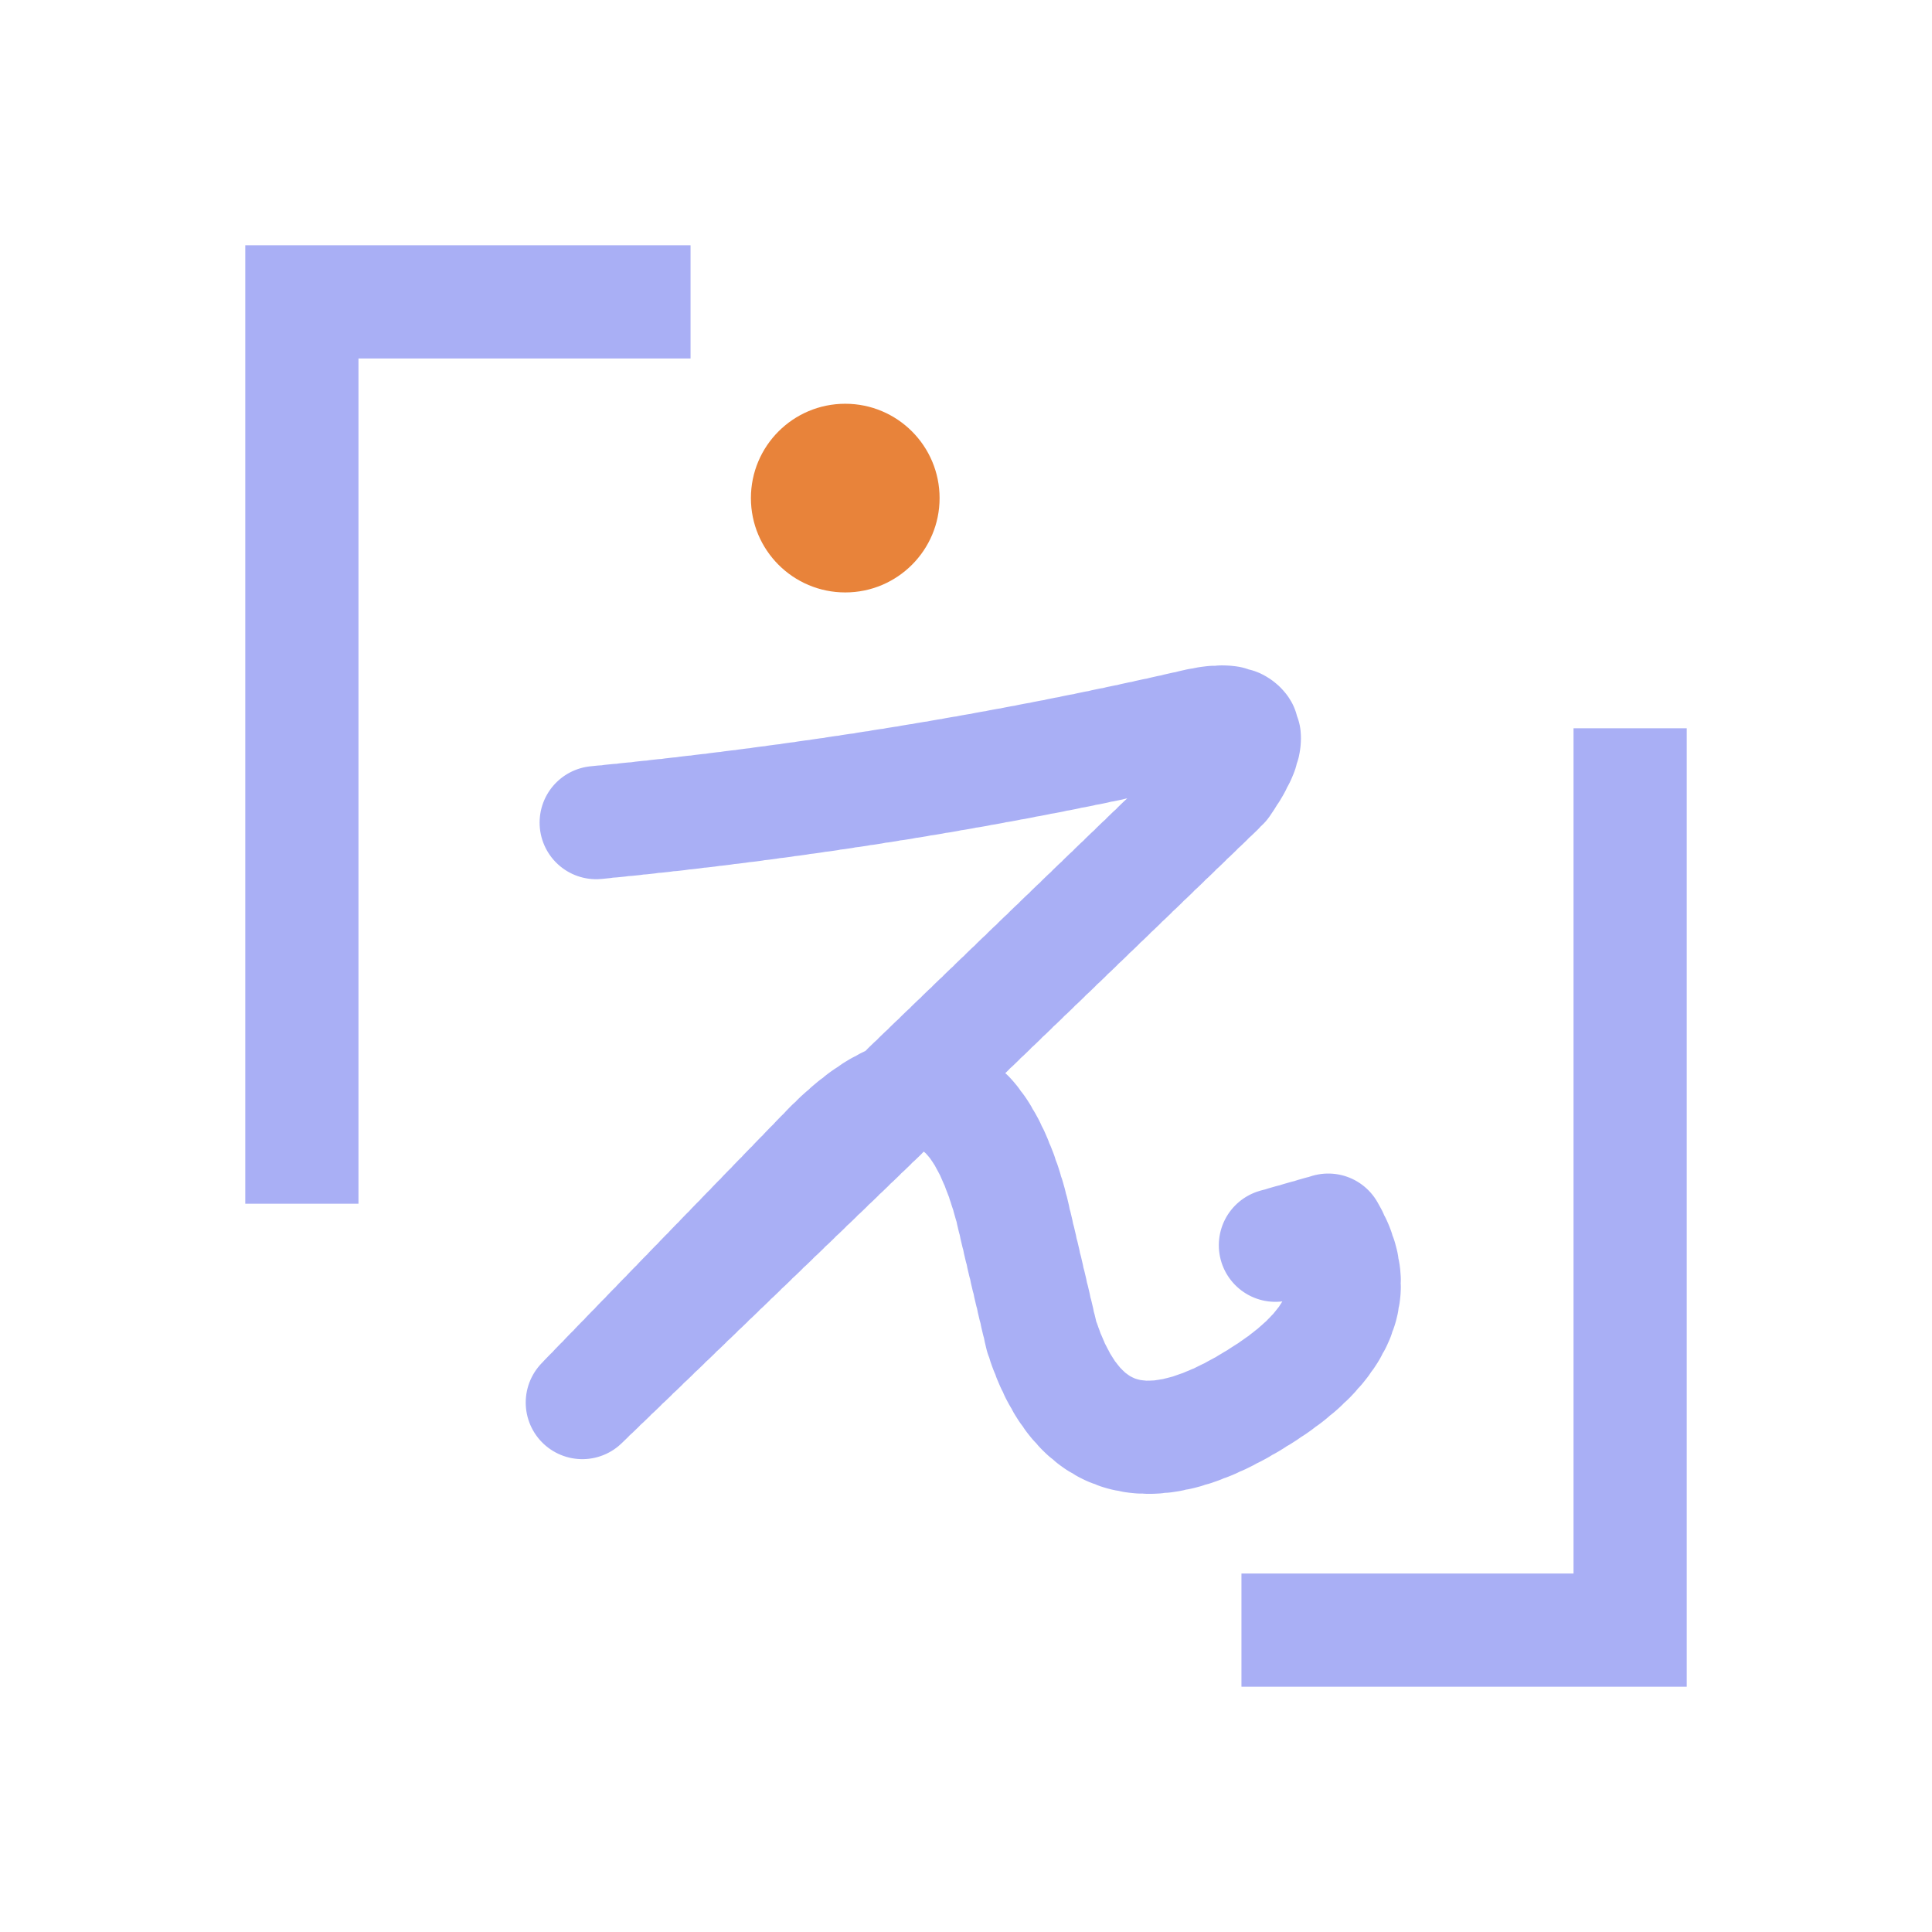
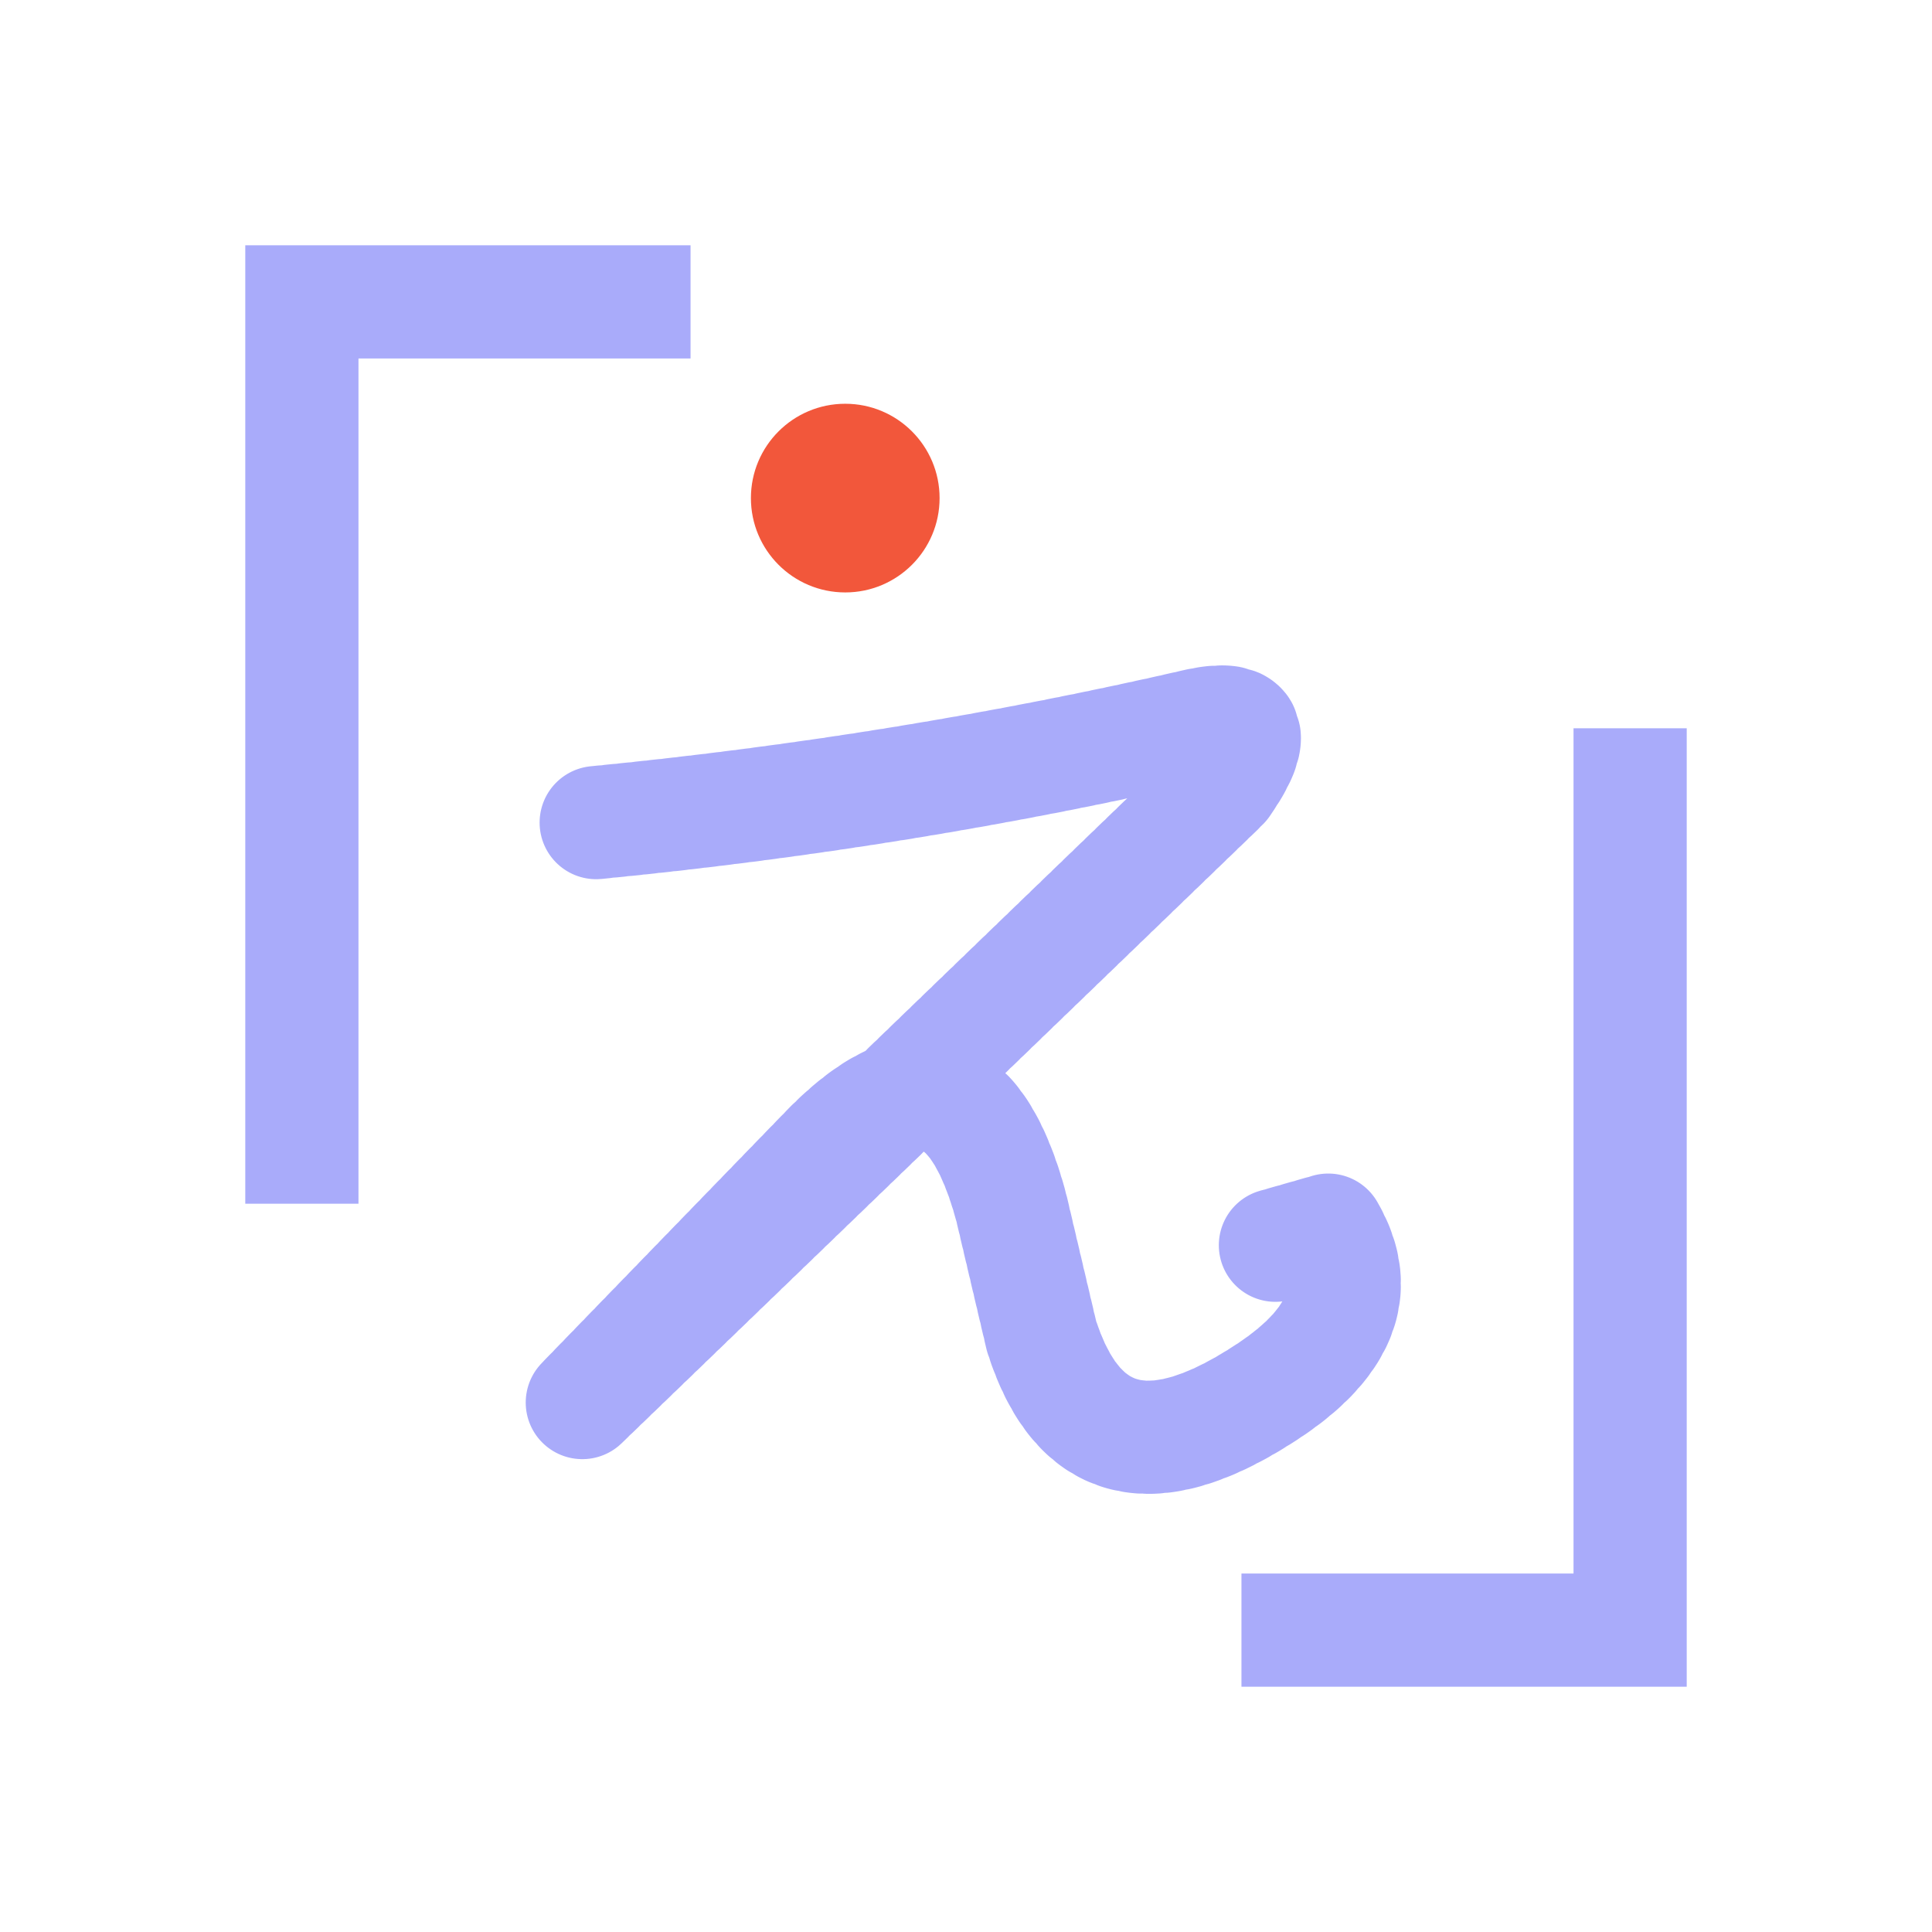
<svg xmlns="http://www.w3.org/2000/svg" width="256" height="256" viewBox="0 0 256 256" role="img" aria-labelledby="title desc">
  <style>
.sun{animation:sun-in .30s ease-out both;transform-box:fill-box;transform-origin:center}
.glyph{stroke-dasharray:1;animation:glyph-in 1.50s .35s ease-in-out both}
.bracket{stroke-dasharray:1;animation:bracket-in .60s 1.90s ease-out both}
@keyframes sun-in{from{opacity:0;transform:scale(.7)}to{opacity:1;transform:scale(1)}}
@keyframes glyph-in{0%{opacity:0;stroke-dashoffset:1}1%{opacity:1}100%{opacity:1;stroke-dashoffset:0}}
@keyframes bracket-in{0%{opacity:0;stroke-dashoffset:1}1%{opacity:1}100%{opacity:1;stroke-dashoffset:0}}
@media (prefers-reduced-motion:reduce){.sun,.glyph,.bracket{animation:none;opacity:1;transform:none;stroke-dasharray:none;stroke-dashoffset:0}}
</style>
-   <circle cx="112" cy="66" r="12.5" fill="#E8833A" class="sun" />
-   <path d="M80 107Q121 103 160 94Q170 92 163 102L78 184L110 151Q128 132 135 158L139 175Q146 197 168 183Q184 173 177 161L170 163" fill="none" stroke="#A9AFF5" stroke-width="15" stroke-linecap="round" stroke-linejoin="round" class="glyph" pathLength="1" transform="translate(-1 2)" />
-   <path d="M84 40H40V152" fill="none" stroke="#A9AFF5" stroke-width="15" stroke-linecap="square" stroke-linejoin="miter" class="bracket" pathLength="1" />
-   <path d="M172 216H216V104" fill="none" stroke="#A9AFF5" stroke-width="15" stroke-linecap="square" stroke-linejoin="miter" class="bracket" pathLength="1" />
+   <circle cx="112" cy="66" r="12.5" fill="#F2573B" class="sun" />
+   <path d="M80 107Q121 103 160 94Q170 92 163 102L78 184L110 151Q128 132 135 158L139 175Q146 197 168 183Q184 173 177 161L170 163" fill="none" stroke="#A9ABFA" stroke-width="15" stroke-linecap="round" stroke-linejoin="round" class="glyph" pathLength="1" transform="translate(-1 2)" />
+   <path d="M84 40H40V152" fill="none" stroke="#A9ABFA" stroke-width="15" stroke-linecap="square" stroke-linejoin="miter" class="bracket" pathLength="1" />
+   <path d="M172 216H216V104" fill="none" stroke="#A9ABFA" stroke-width="15" stroke-linecap="square" stroke-linejoin="miter" class="bracket" pathLength="1" />
</svg>
